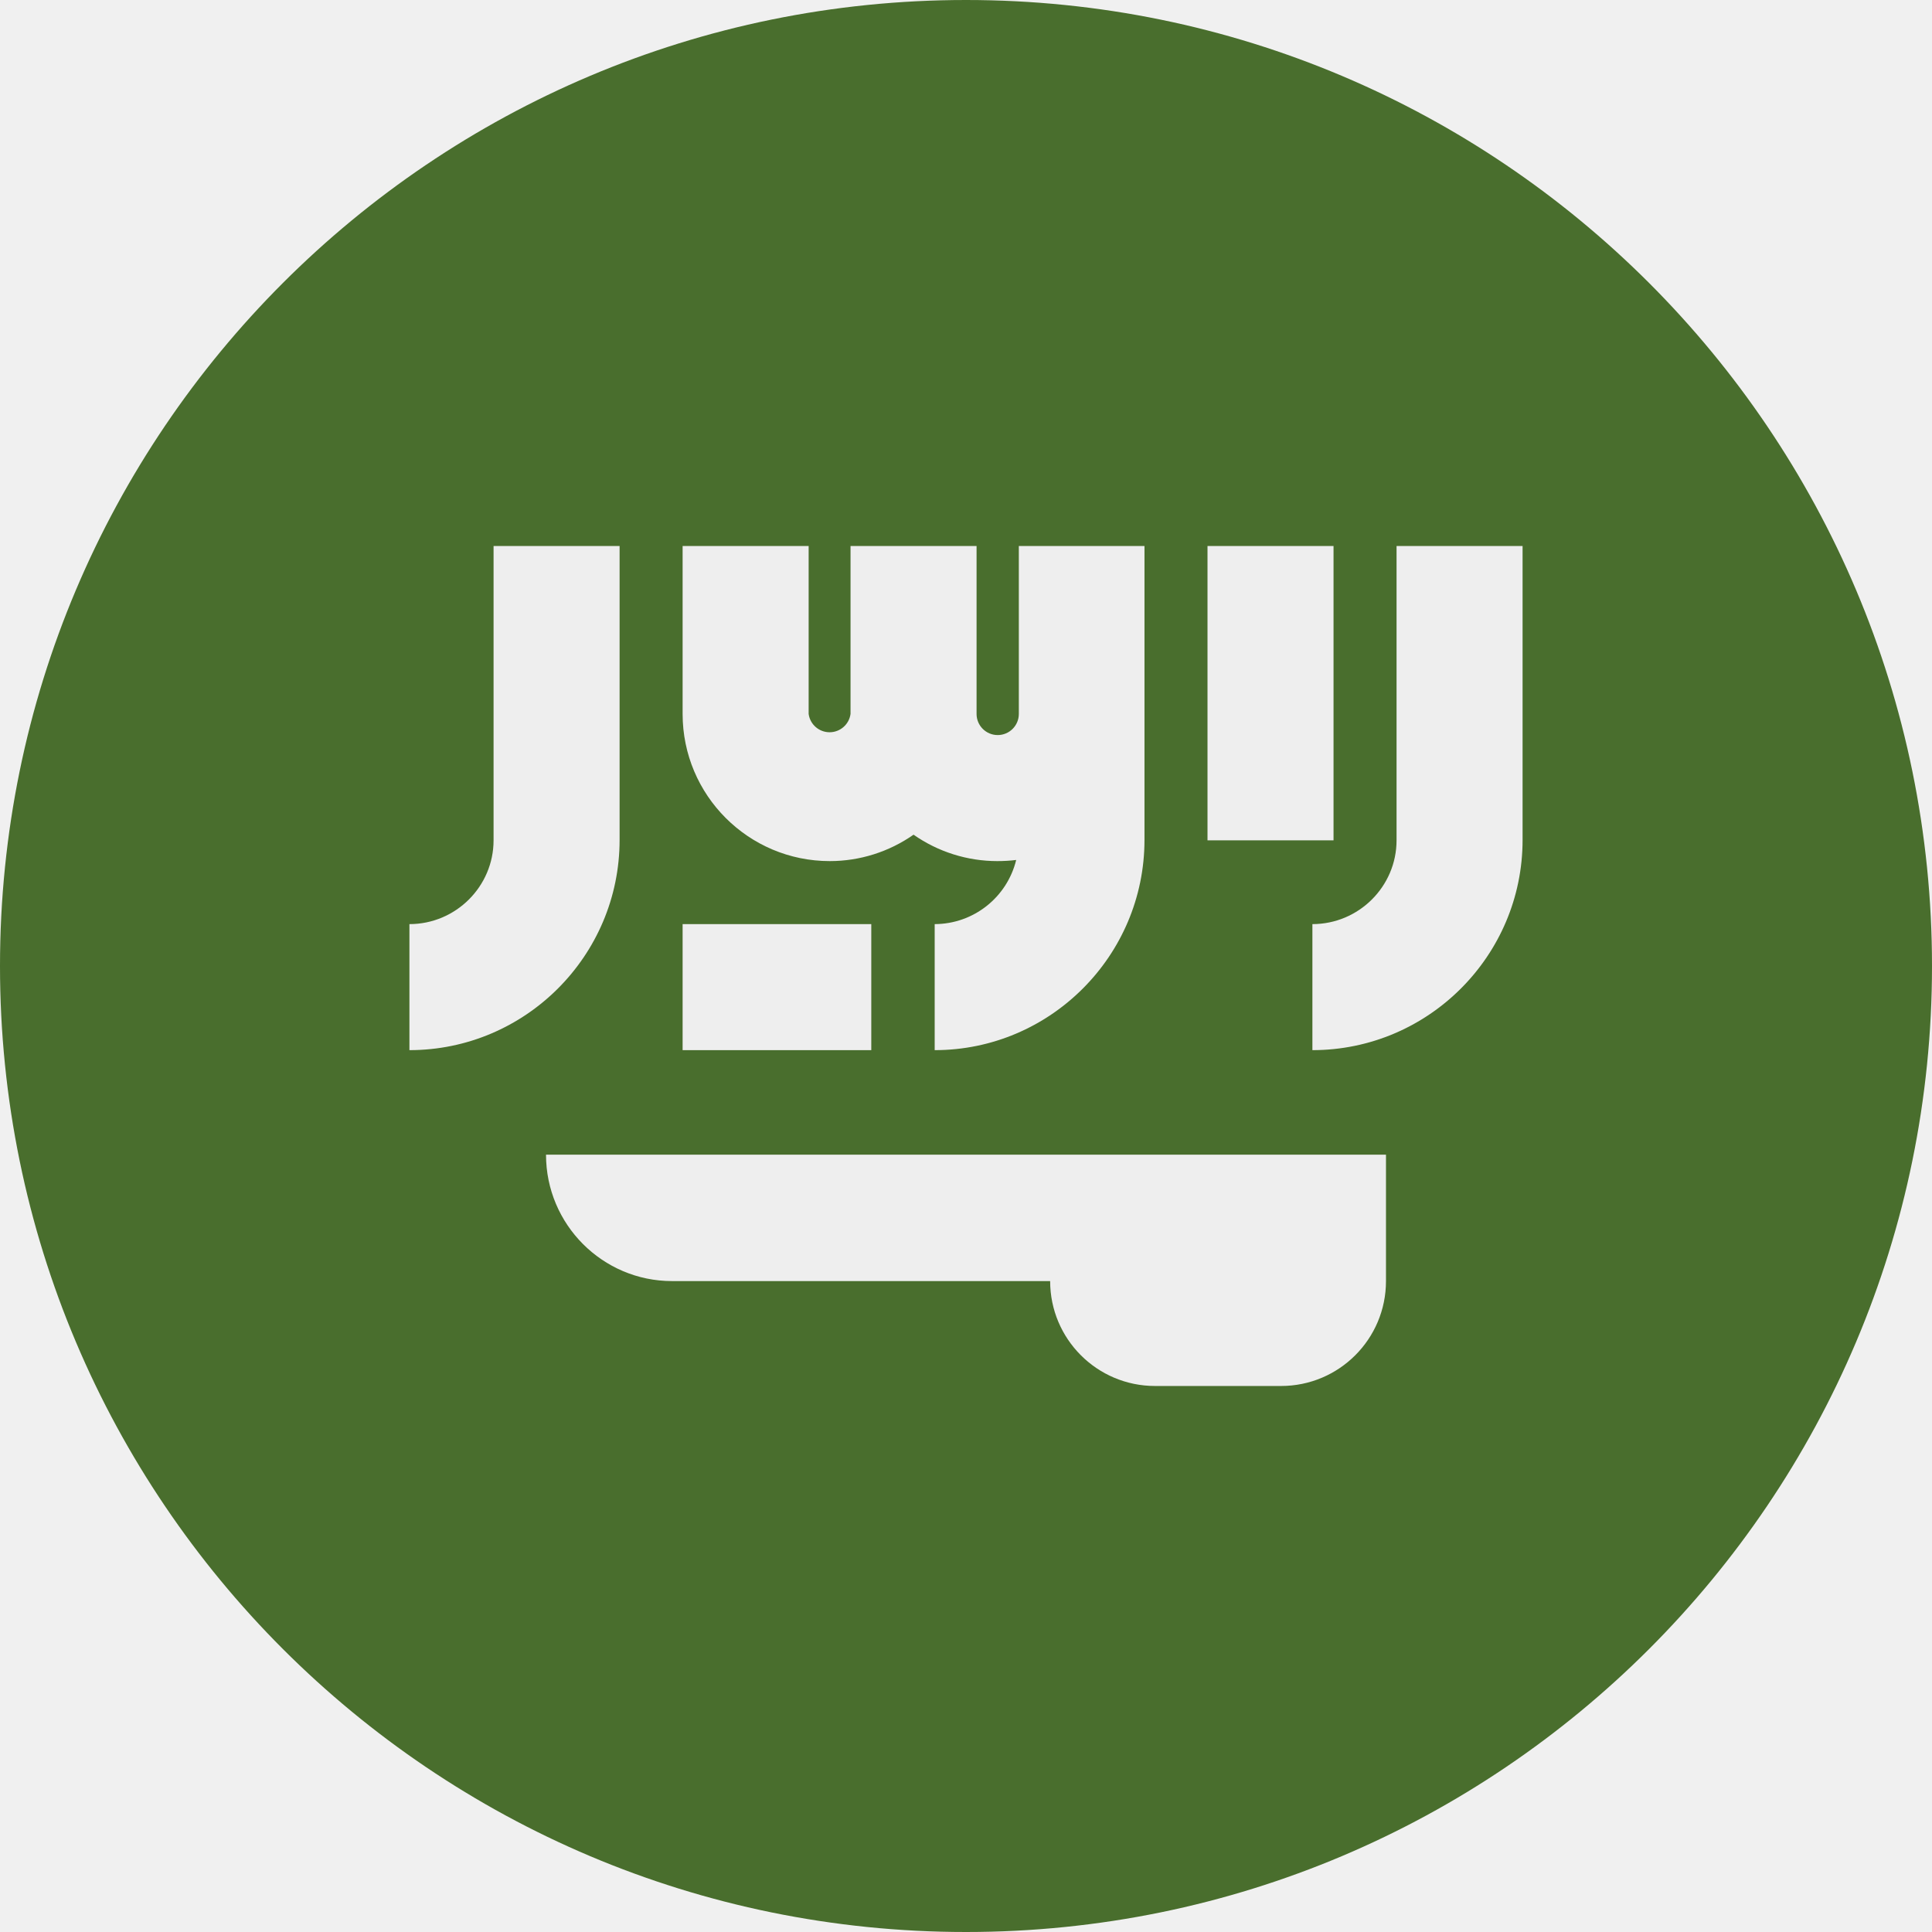
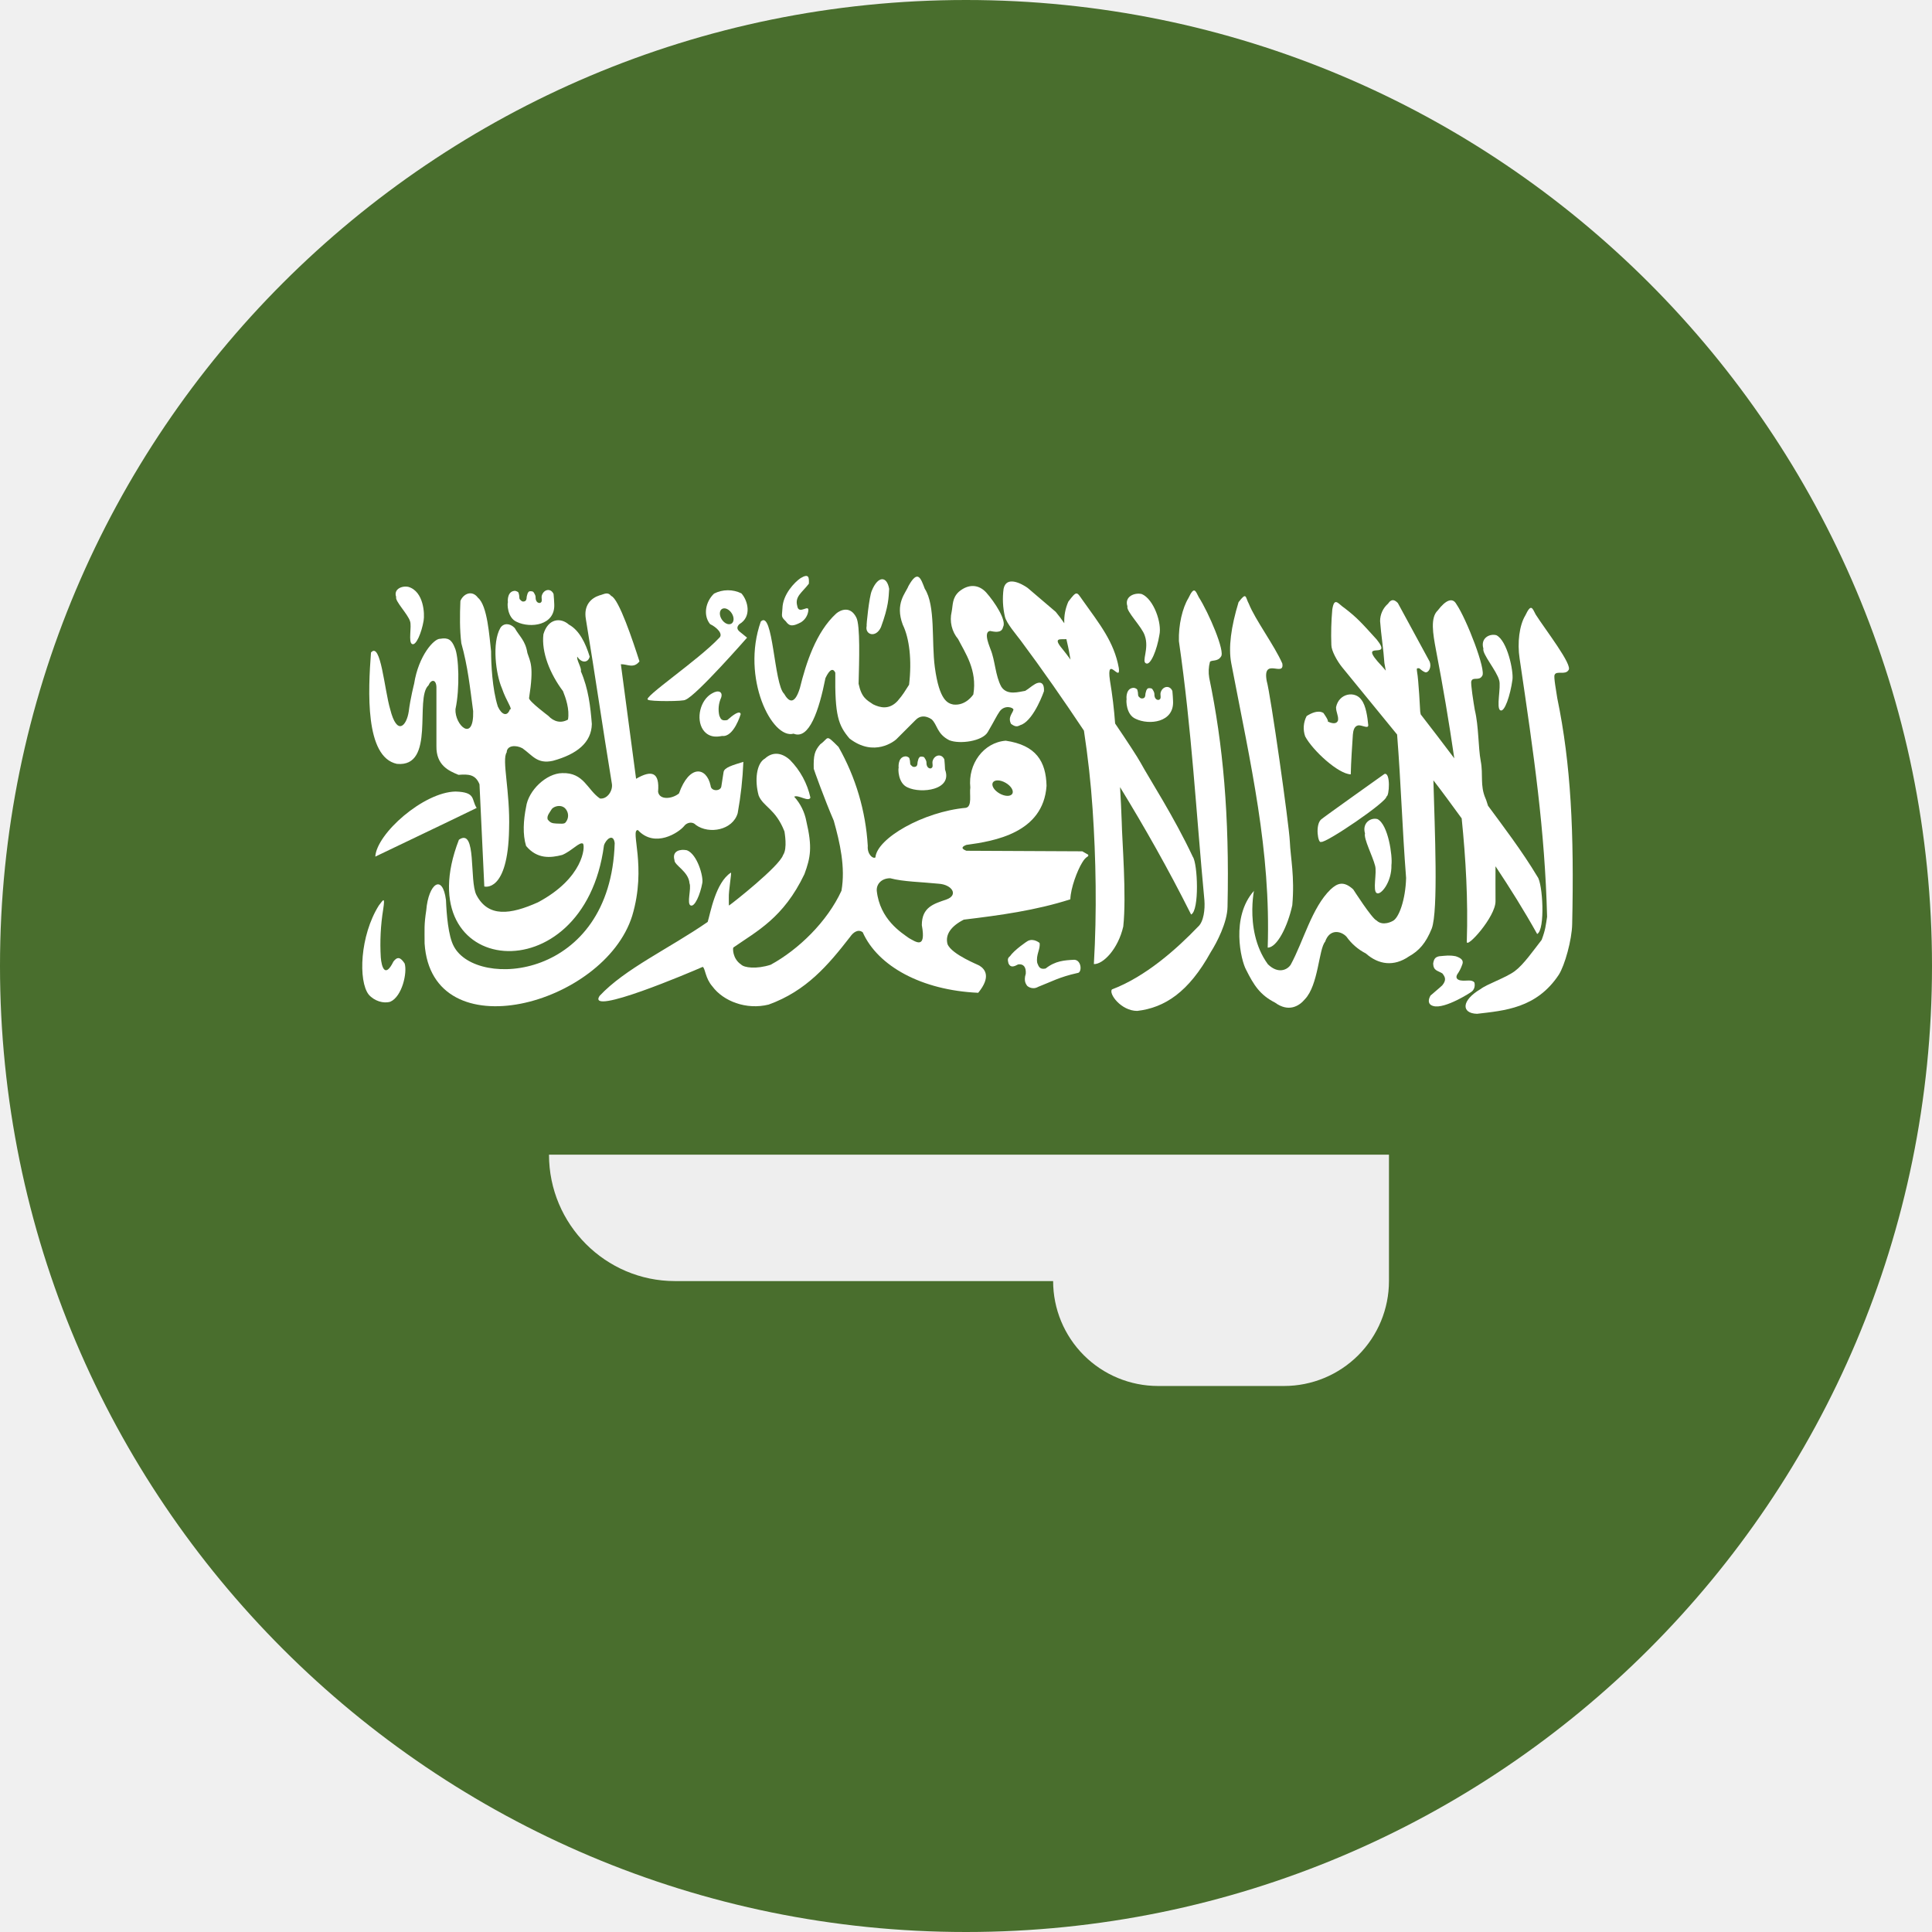
- <svg xmlns="http://www.w3.org/2000/svg" width="512" height="512" viewBox="0 0 512 512">
-   <mask id="a">
-     <circle cx="256" cy="256" r="256" fill="#fff" />
-   </mask>
-   <g mask="url(#a)">
-     <path fill="#496e2d" d="M0 0h512v512H0z" />
-     <g fill="#eee">
-       <path d="M144.7 306c0 18.5 15 33.5 33.4 33.5h100.2a27.8 27.8 0 0 0 27.8 27.8h33.4a27.8 27.8 0 0 0 27.8-27.8V306zm225.4-161.3v78c0 12.2-10 22.2-22.3 22.2v33.4c30.7 0 55.7-25 55.7-55.7v-77.9H370zm-239.3 78c0 12.2-10 22.2-22.3 22.2v33.4c30.7 0 55.7-25 55.7-55.7v-77.9h-33.4z" />
-       <path d="M320 144.7h33.4v78H320zm-50 44.5a5.6 5.6 0 0 1-11.2 0v-44.5h-33.4v44.5a5.6 5.6 0 0 1-11.1 0v-44.5h-33.4v44.5a39 39 0 0 0 39 39 38.7 38.7 0 0 0 22.2-7 38.7 38.7 0 0 0 22.2 7c1.7 0 3.4-.1 5-.3a22.3 22.3 0 0 1-21.6 17v33.4c30.6 0 55.6-25 55.6-55.7v-77.9H270z" />
-       <path d="M180.9 244.9h50v33.4h-50z" />
+ <svg xmlns="http://www.w3.org/2000/svg" width="512" height="512" viewBox="0 0 512 512" fill="none">
+   <g clip-path="url(#clip0_209_2)">
+     <mask id="mask0_209_2" style="mask-type:luminance" maskUnits="userSpaceOnUse" x="0" y="0" width="512" height="512">
+       <path d="M256 512C397.385 512 512 397.385 512 256C512 114.615 397.385 0 256 0C114.615 0 0 114.615 0 256C0 397.385 114.615 512 256 512Z" fill="white" />
+     </mask>
+     <g mask="url(#mask0_209_2)">
+       <path d="M0 0H512V512H0V0Z" fill="#496E2D" />
+       <path d="M105.19 202.434C115.511 203.414 109.812 184.977 113.552 181.629C114.254 179.98 115.56 179.963 115.658 182.054V197.698C115.56 202.793 118.908 204.279 121.504 205.341C124.215 205.128 126.012 205.226 127.073 207.855L128.347 234.931C128.347 234.931 134.618 236.727 134.912 219.695C135.222 209.701 132.919 201.34 134.275 199.396C134.324 197.486 136.757 197.371 138.455 198.302C141.15 200.197 142.358 202.548 146.539 201.617C152.924 199.87 156.745 196.767 156.843 191.868C156.468 187.214 155.945 182.56 153.936 177.906C154.214 177.056 152.712 174.868 152.989 174.019C154.132 175.815 155.88 175.668 156.272 174.019C155.194 170.443 153.512 167.013 150.768 165.527C148.515 163.535 145.216 163.943 144.008 168.091C143.452 172.86 145.739 178.543 149.201 183.164C149.936 184.977 150.981 187.981 150.523 190.692C148.678 191.737 146.816 191.313 145.281 189.68C145.281 189.68 140.203 185.875 140.203 185.026C141.558 176.403 140.513 175.423 139.762 173.039C139.239 169.741 137.671 168.679 136.398 166.425C135.124 165.086 133.409 165.086 132.593 166.425C130.339 170.312 131.384 178.673 133.017 182.413C134.177 185.842 135.973 188.014 135.124 188.014C134.422 189.957 132.985 189.5 131.94 187.263C130.437 182.625 130.143 175.717 130.143 172.598C129.686 168.744 129.196 160.498 126.665 158.407C125.113 156.301 122.811 157.313 122.011 159.256C121.847 163.078 121.815 166.915 122.256 170.459C123.987 176.648 124.542 182.103 125.391 188.455C125.62 196.963 120.476 192.146 120.704 187.932C121.896 182.462 121.586 173.839 120.525 171.651C119.692 169.479 118.696 168.924 116.671 169.283C115.07 169.153 110.922 173.692 109.747 181.204C109.747 181.204 108.75 185.075 108.326 188.52C107.754 192.407 105.207 195.15 103.41 187.981C101.859 182.772 100.912 169.92 98.315 172.925C97.564 182.968 96.666 200.637 105.19 202.434Z" fill="white" />
+       <path d="M120.721 209.766C112.229 209.929 99.801 220.92 99.459 227.011C108.408 222.7 117.21 218.552 126.322 214.11C124.852 211.905 126.24 209.929 120.721 209.766Z" fill="white" />
+       <path d="M167.539 242.704C171.475 229.591 166.903 219.923 169.042 219.972C173.565 224.855 179.901 220.626 181.29 218.927C181.894 218.078 183.38 217.523 184.425 218.633C187.969 221.181 194.207 219.972 195.497 215.498C196.313 211.004 196.815 206.458 196.999 201.895C194.109 202.793 191.953 203.397 191.757 204.589L191.153 208.476C190.908 209.733 188.41 209.782 188.312 208.182C187.217 203.201 182.678 202.548 179.934 210.272C178.089 211.775 174.757 212.068 174.398 209.831C174.839 204.655 172.749 203.952 168.568 206.386C167.229 196.114 165.874 186.299 164.535 176.027C166.282 175.978 167.882 177.269 169.466 175.276C167.719 169.838 164.028 158.734 161.987 157.934C160.991 156.725 160.142 157.476 158.852 157.787C156.663 158.489 154.622 160.383 155.259 164.057C157.856 179.816 159.554 191.819 162.134 207.578C162.526 209.423 160.991 211.856 158.999 211.611C155.618 209.325 154.769 204.687 148.988 204.883C144.791 204.932 140.007 209.472 139.419 213.865C138.716 217.343 138.472 221.132 139.419 224.186C142.358 227.713 145.902 227.37 148.988 226.57C151.519 225.525 153.626 222.977 154.508 223.581C155.112 224.316 154.655 232.694 142.554 239.128C135.222 242.41 129.392 243.161 126.256 237.184C124.313 233.445 126.403 219.237 121.619 222.536C107.46 259.034 154.769 264.097 160.06 224.039C160.566 222.389 162.559 220.74 162.902 223.434C161.808 259.72 126.305 262.219 120.28 250.804C118.777 248.109 118.336 242.133 118.189 238.54C117.291 231.404 113.551 234.147 112.964 241.218C112.359 245.154 112.523 246.264 112.523 250.036C114.401 278.696 160.126 266.383 167.539 242.704ZM149.903 217.915C149.609 218.47 148.319 218.241 147.372 218.241C146.294 218.192 145.787 218.013 145.134 217.147C144.84 216.167 145.755 215.237 146.163 214.502C146.669 213.636 149.396 212.738 150.36 215.155C150.538 215.614 150.59 216.112 150.51 216.597C150.429 217.083 150.219 217.538 149.903 217.915Z" fill="white" />
+       <path d="M181.665 185.434C184.507 184.389 197.979 168.989 197.979 168.989C197.277 168.385 196.656 167.944 195.954 167.34C195.203 166.687 195.285 166.033 195.954 165.396C199.286 163.453 198.224 159.191 196.477 157.248C195.347 156.693 194.103 156.41 192.844 156.422C191.585 156.433 190.346 156.738 189.226 157.313C186.891 159.55 186.336 163.143 188.181 165.396C189.977 166.246 191.774 168.058 190.582 169.054C185.078 174.933 169.989 185.075 171.736 185.434C172.112 185.924 181.371 185.907 181.665 185.434ZM191.643 161.249C192.509 161.036 193.619 161.804 194.142 162.947C194.664 164.09 194.387 165.184 193.537 165.396H193.505C192.656 165.609 191.545 164.841 191.023 163.698C190.516 162.539 190.794 161.461 191.643 161.249ZM104.26 254.821C102.039 259.345 101.108 256.242 100.912 253.711C100.657 249.46 100.87 245.194 101.549 240.989C102.104 237.397 101.549 238.491 100.406 239.944C95.36 247.979 94.919 259.998 97.711 263.574C99.181 265.273 101.614 266.024 103.427 265.469C106.595 264.097 107.983 257.663 107.232 255.327C106.154 253.678 105.321 253.417 104.26 254.821ZM270.518 169.773C276.332 177.579 281.852 185.532 287.257 193.632C288.318 200.654 289.086 207.512 289.543 214.322C290.441 227.452 290.703 241.659 289.886 255.491C292.336 255.589 296.304 251.506 297.676 245.546C298.574 237.299 297.349 222.618 297.267 217.751C297.159 214.701 297.012 211.653 296.827 208.606C303.261 219.123 309.532 230.13 315.655 242.361C317.893 241.316 317.403 228.807 316.096 227.043C311.197 216.543 304.453 206.157 302.297 202.172C301.497 200.703 298.77 196.522 295.52 191.737C295.241 187.918 294.783 184.115 294.148 180.339C293.136 173.349 297.039 181.106 296.5 177.04C295.243 170.051 291.356 165.331 286.816 158.93C285.346 156.856 285.395 156.431 283.125 159.436C282.323 161.236 281.954 163.199 282.048 165.168C281.339 164.126 280.581 163.118 279.778 162.147C277.313 160.02 274.836 157.908 272.347 155.811C270.698 154.635 266.681 152.512 265.962 156.039C265.628 158.512 265.75 161.025 266.322 163.453C266.746 165.201 269.277 168.107 270.518 169.773ZM282.603 169.381C282.913 170.737 283.24 172.092 283.452 173.48L283.697 174.803C283.012 173.845 282.299 172.909 281.558 171.994C278.88 168.826 281.1 169.512 282.603 169.381Z" fill="white" />
+       <path d="M317.484 245.595C311.801 251.523 303.604 258.822 294.687 262.203C293.724 263.28 297.071 267.902 301.383 267.902C308.617 267.053 314.986 262.986 320.881 252.29C322.465 249.808 325.241 244.468 325.307 240.32C325.845 216.053 324.098 197.159 320.456 179.62C320.213 178.213 320.28 176.769 320.652 175.391C321.11 174.835 322.71 175.391 323.559 174.019C324.784 172.745 320.277 162.294 317.697 158.276C316.782 156.48 316.472 155.272 314.953 158.489C313.353 161.102 312.291 165.658 312.422 169.904C315.868 193.795 316.929 214.714 319.183 238.605C319.362 240.908 319.019 244.272 317.484 245.595ZM412.69 185.009C412.445 183.311 411.694 179.359 411.988 178.853C412.445 177.644 414.813 178.983 415.662 177.595C416.903 176.338 409.555 166.899 406.991 162.882C406.06 161.085 405.75 159.877 404.231 163.094C402.631 165.707 402.075 170.394 402.712 174.509C406.55 200.458 409.408 219.956 409.995 242.965C409.653 245.154 409.587 246.329 408.558 249.073C406.289 251.98 403.79 255.605 401.422 257.369C399.071 259.116 394.057 260.798 392.408 262.088C387.231 265.109 387.215 268.555 391.428 268.669C398.646 267.82 407.203 267.232 413.098 258.316C414.682 255.834 416.56 249.089 416.642 244.941C417.181 220.675 416.332 202.548 412.69 185.009ZM357.967 205.21C358.032 201.878 358.343 197.469 358.522 194.709C358.604 193.681 358.849 192.521 359.829 192.26C360.825 191.999 362.589 193.272 362.605 192.195C362.409 190.088 361.984 186.952 360.792 185.466C359.159 183.05 354.832 183.637 354.064 187.426C354.081 188.83 354.717 189.582 354.603 190.855C354.407 191.574 353.656 192.064 351.876 191.215C352.17 190.953 350.717 188.945 350.717 188.945C349.328 188.096 347.467 188.994 346.275 189.761C345.843 190.585 345.586 191.488 345.518 192.415C345.451 193.342 345.575 194.273 345.883 195.15C347.842 198.857 354.685 205.144 357.967 205.21Z" fill="white" />
+       <path d="M355.665 176.812C360.449 182.674 365.332 188.618 370.248 194.661C371.309 208.149 371.587 219.189 372.632 232.677C372.485 238.393 370.721 243.374 369.039 244.092C369.039 244.092 366.508 245.562 364.81 243.945C363.568 243.439 358.62 235.699 358.62 235.699C356.089 233.38 354.423 234.033 352.627 235.699C347.663 240.483 345.425 249.465 342.061 255.638C341.18 257.026 338.73 258.202 336.003 255.54C329.095 246.085 333.145 232.645 332.296 236.107C326.139 243.047 328.85 254.527 330.238 257.01C332.263 261.06 333.913 263.672 337.865 265.681C341.457 268.327 344.266 266.661 345.801 264.816C349.426 261.043 349.475 251.49 351.174 249.563C352.35 246.085 355.371 246.673 356.824 248.224C358.155 250.102 359.92 251.632 361.968 252.682C365.348 255.671 369.382 256.209 373.35 253.482C376.061 251.964 377.841 249.988 379.425 246.085C381.189 241.382 380.225 219.76 379.866 206.794C382.397 210.06 384.863 213.473 387.362 216.886C388.456 227.713 389.076 238.491 388.717 249.498C388.456 251.702 396.392 242.966 396.327 238.818C396.294 235.47 396.327 232.433 396.327 229.575C400.148 235.323 403.872 241.251 407.366 247.522C409.555 246.379 408.836 234.049 407.448 232.351C403.414 225.59 398.042 218.552 394.335 213.522C394.09 212.885 393.959 212.167 393.665 211.562C392.179 208.117 393.11 205.341 392.408 201.683C391.722 198.008 391.901 192.521 390.84 188.161C390.546 186.463 389.664 181.008 389.926 180.502C390.35 179.277 391.983 180.535 392.783 179.13C393.975 177.824 388.652 164.025 385.941 160.073C384.961 158.309 383.197 158.914 381.009 161.788C379.001 163.682 379.752 167.993 380.519 172.092C382.43 182.021 384.03 191.541 385.402 200.964C382.466 197.06 379.499 193.179 376.502 189.321L376.371 188.602C376.371 188.422 375.93 180.045 375.539 178.053C375.473 177.252 375.277 177.007 376.126 177.105C377.025 177.857 377.139 177.906 377.71 178.167C378.625 178.33 379.425 176.779 378.886 175.358L370.444 159.812C369.774 159.142 368.892 158.424 367.831 159.991C367.171 160.567 366.644 161.277 366.283 162.075C365.922 162.872 365.737 163.738 365.74 164.613C366.002 168.287 366.639 172.043 366.883 175.734L367.243 177.726C366.867 177.285 366.41 176.73 366.214 176.534C359.045 168.989 369.513 175.309 364.842 169.479C360.89 165.135 359.747 163.78 356.35 161.167C354.652 160.073 353.623 157.983 353.068 161.543C352.789 164.664 352.707 167.801 352.823 170.933C352.823 172.435 354.342 175.178 355.665 176.812ZM210.309 194.432C214.424 196.13 217.053 188.292 218.751 179.702C219.894 177.285 220.776 177.024 221.364 178.265C221.217 189.696 222.181 192.227 225.12 195.706C231.669 200.768 237.09 196.343 237.531 195.918L242.626 190.823C243.753 189.631 245.272 189.549 246.872 190.611C248.44 192.015 248.228 194.465 251.559 196.163C254.368 197.29 260.377 196.424 261.765 194.007C263.643 190.807 264.101 189.696 264.95 188.488C266.289 186.708 268.575 187.508 268.575 188.063C268.363 189.059 267.024 190.055 267.938 191.835C269.539 193.028 269.898 192.26 270.845 191.999C274.176 190.398 276.659 183.18 276.659 183.18C276.806 180.486 275.303 180.714 274.323 181.27C273.05 182.037 272.968 182.299 271.694 183.082C270.061 183.327 266.909 184.405 265.358 181.988C263.758 179.081 263.725 175.032 262.517 172.108C262.517 171.896 260.394 167.487 262.37 167.209C263.366 167.389 265.472 167.944 265.815 166.181C266.844 164.449 263.578 159.518 261.357 157.019C259.414 154.896 256.719 154.635 254.123 156.807C252.294 158.489 252.555 160.351 252.196 162.131C251.899 163.387 251.9 164.695 252.197 165.951C252.495 167.206 253.082 168.376 253.91 169.365C255.723 172.941 259.038 177.563 257.944 184.03C257.944 184.03 256.017 187.1 252.637 186.708C251.232 186.397 248.946 185.793 247.738 176.812C246.823 170.002 247.966 160.481 245.076 156.023C244.031 153.329 243.279 150.732 240.732 155.337C240.046 157.15 237.107 159.893 239.246 165.56C240.993 169.136 241.695 174.966 240.912 181.466C239.703 183.311 239.442 183.932 237.858 185.777C235.637 188.161 233.236 187.557 231.391 186.659C229.66 185.499 228.321 184.895 227.537 181.204C227.684 175.325 228.011 165.691 226.933 163.649C225.349 160.481 222.736 161.624 221.609 162.588C216.236 167.503 213.591 175.783 211.974 182.364C210.488 187.165 208.904 185.793 207.794 183.85C205.083 181.302 204.903 161.428 201.621 164.711C196.346 179.637 204.593 196.032 210.309 194.432Z" fill="white" />
+       <path d="M288.384 226.505L286.816 225.606L256.099 225.46C254.515 224.855 254.988 224.333 256.099 223.908C263.431 222.912 276.479 220.789 277.344 208.264C277.197 201.748 274.536 197.469 266.534 196.294C260.671 196.751 256.474 202.45 257.144 208.705C256.866 210.403 257.699 213.702 255.984 214.077C244.7 215.106 232.403 222.161 231.995 227.223C231.309 227.697 229.774 226.325 229.97 224.169C229.427 214.949 226.773 205.976 222.213 197.943C218.653 194.383 219.764 195.559 217.38 197.241C215.844 199.004 215.567 200.213 215.649 203.724C215.649 203.855 218.523 211.873 220.956 217.49C222.573 223.255 224.091 229.836 222.997 236.058C219.209 244.288 211.582 251.67 204.234 255.671C200.445 256.895 197.195 256.454 196.395 255.605C194.06 254.038 194.174 251.147 194.354 251.098C200.543 246.771 207.63 243.292 213.183 231.649C214.816 227.207 215.306 224.512 213.689 217.637C213.24 215.215 212.126 212.964 210.472 211.138C211.468 210.485 214.326 212.657 214.767 211.366C213.939 207.603 212.065 204.15 209.361 201.405C207.157 199.396 204.756 199.168 202.731 201.013C200.445 202.287 199.955 206.827 201.049 210.811C202.258 213.816 205.54 214.322 207.892 220.348C207.892 220.479 208.741 224.855 207.532 226.57C206.569 229.575 194.076 239.389 193.39 239.83C193.047 240.255 193.194 239.618 193.145 237.985C193.064 235.993 193.946 231.289 193.701 231.257C189.634 233.886 188.279 241.937 187.544 244.321C177.256 251.425 165.612 256.716 158.884 263.934C155.373 269.404 183.021 257.647 186.238 256.226C186.956 256.748 186.875 259.214 188.801 261.419C191.676 265.305 197.75 267.706 203.711 266.22C213.673 262.611 219.437 255.818 225.283 248.289C226.116 247.064 227.423 246.134 228.631 247.065C232.648 256.063 244.259 262.431 259.234 263.101C262.712 258.871 261.03 256.83 259.626 255.948C259.626 255.818 252.228 253.009 251.102 250.2C250.416 247.652 252.081 245.415 255.413 243.717C265.031 242.557 274.487 241.267 283.648 238.328C283.746 235.258 285.526 230.653 286.751 228.66C287.926 226.635 288.563 227.24 288.384 226.505ZM263.121 207.366C263.578 206.598 265.097 206.631 266.517 207.464C267.938 208.28 268.738 209.586 268.265 210.354C267.807 211.138 266.272 211.089 264.852 210.256C263.431 209.439 262.663 208.149 263.121 207.366ZM250.759 238.393C247.46 239.52 244.292 240.402 244.292 245.17C245.517 251.8 242.61 249.53 240.895 248.616C238.87 247.162 233.171 243.651 232.354 236.074C232.224 234.262 233.644 232.743 235.914 232.743C239.327 233.674 244.373 233.739 248.75 234.196C252.326 234.425 254.106 237.234 250.759 238.393ZM136.985 164.825C140.513 166.523 147.176 165.805 146.882 160.089C146.882 159.583 146.751 157.885 146.702 157.427C145.983 155.745 144.024 156.154 143.567 157.901C143.42 158.473 143.812 159.387 143.305 159.681C143.011 159.975 141.885 159.795 141.934 158.228C141.934 157.721 141.558 157.183 141.346 156.872C141.117 156.725 140.986 156.676 140.578 156.676C140.088 156.693 140.088 156.823 139.827 157.248C139.713 157.656 139.549 158.081 139.549 158.554C139.484 159.109 139.272 159.305 138.863 159.403C138.406 159.403 138.504 159.452 138.145 159.207C137.916 158.963 137.639 158.865 137.639 158.456C137.637 157.979 137.56 157.505 137.41 157.052C137.214 156.791 136.904 156.676 136.545 156.578C134.618 156.578 134.487 158.783 134.601 159.632C134.422 159.779 134.356 163.731 136.985 164.825Z" fill="white" />
+       <path d="M245.517 202.058C245.517 201.552 245.141 201.029 244.929 200.703C244.7 200.556 244.57 200.507 244.161 200.507C243.671 200.523 243.688 200.654 243.41 201.078C243.296 201.503 243.132 201.911 243.132 202.385C243.083 202.956 242.855 203.152 242.447 203.234C241.989 203.234 242.087 203.283 241.712 203.054C241.483 202.809 241.205 202.711 241.205 202.303C241.206 201.826 241.128 201.351 240.977 200.899C240.781 200.637 240.471 200.523 240.111 200.441C238.184 200.441 238.054 202.646 238.152 203.479C238.005 203.642 237.923 207.578 240.552 208.688C244.096 210.37 252.506 209.39 250.448 203.952C250.414 203.058 250.354 202.165 250.269 201.274C249.55 199.592 247.574 200.017 247.133 201.748C247.003 202.319 247.395 203.234 246.872 203.528C246.611 203.822 245.468 203.642 245.517 202.058ZM300.991 190.513C304.518 192.211 311.165 191.492 310.871 185.793C310.836 184.899 310.776 184.006 310.691 183.115C309.972 181.433 308.013 181.857 307.572 183.588C307.425 184.16 307.817 185.075 307.294 185.368C307 185.662 305.873 185.499 305.922 183.915C305.922 183.409 305.547 182.87 305.335 182.56C305.106 182.413 304.975 182.364 304.551 182.364C304.061 182.396 304.077 182.511 303.8 182.935C303.685 183.36 303.522 183.768 303.522 184.242C303.457 184.813 303.244 185.009 302.836 185.091C302.379 185.091 302.477 185.14 302.101 184.911C301.873 184.666 301.611 184.568 301.611 184.16C301.61 183.677 301.533 183.198 301.383 182.739C301.17 182.478 300.876 182.364 300.501 182.282C298.574 182.282 298.443 184.487 298.558 185.319C298.443 185.483 298.362 189.418 300.991 190.513ZM303.375 168.434C304.632 171.961 302.411 175.325 303.734 175.815C304.926 176.37 306.625 172.174 307.245 168.303C307.98 165.168 305.743 158.75 302.575 157.427C300.648 156.97 297.904 158.113 298.786 160.693C298.345 161.935 302.673 166.148 303.375 168.434ZM335.954 251.131C338.42 251.147 341.261 245.497 342.47 239.895C343.139 232.187 342.012 227.501 341.816 222.961C341.604 218.437 336.705 183.899 335.693 180.469C334.501 173.986 340.477 179.604 339.824 175.832C337.75 171.079 332.606 164.172 330.973 160.04C329.993 158.277 330.418 156.709 328.23 159.583C326.221 166.197 325.519 171.586 326.286 175.701C331.479 202.809 336.803 225.345 335.954 251.131ZM397.29 180.257C397.862 182.021 396.425 187.72 397.617 188.243C398.711 188.831 400.246 184.307 400.818 180.11C401.128 177.808 399.446 169.773 396.556 168.336C394.792 167.846 392.293 169.071 393.11 171.88C392.702 173.235 396.654 177.775 397.29 180.257ZM183.053 239.961C184.115 240.402 185.568 237.07 186.123 233.984C186.434 232.285 184.801 226.39 182.041 225.329C180.342 224.969 178.024 225.427 178.742 227.942C178.66 229.297 182.498 230.93 182.727 234.082C183.282 235.388 181.91 239.585 183.053 239.961ZM108.652 164.596C109.191 165.952 108.114 170.279 109.24 170.688C110.269 171.145 111.723 167.683 112.261 164.498C112.572 162.735 112.327 156.758 108.244 155.533C106.562 155.157 104.227 156.088 104.994 158.228C104.603 159.24 108.048 162.702 108.652 164.596ZM188.704 183.752C185.584 185.45 184.36 190.48 186.319 193.403C188.132 196 191.006 195.036 191.398 195.036C194.468 195.412 196.281 189.288 196.281 189.288C196.281 189.288 196.379 187.573 192.737 190.823C191.202 191.117 191.006 190.545 190.631 189.663C190.259 188.065 190.425 186.389 191.104 184.895C191.627 183.376 190.451 182.707 188.704 183.752ZM212.252 164.923C212.755 164.612 213.187 164.198 213.519 163.708C213.851 163.219 214.076 162.664 214.179 162.081C214.652 159.697 211.648 163.208 211.272 160.546C210.603 158.081 212.529 157.068 214.358 154.684C214.424 153.034 214.391 151.875 212.154 153.214C210.586 154.276 207.451 157.509 207.353 161.232C207.255 163.339 206.863 163.323 208.251 164.662C209.247 166.115 210.243 165.968 212.252 164.923ZM233.465 166.197C235.49 160.71 235.49 158.391 235.637 156.056C235.016 152.512 232.616 152.626 231.032 156.562C230.346 158.048 229.546 165.87 229.676 165.87C229.137 168.205 232.11 169.201 233.465 166.197ZM366.883 205.112C366.883 205.112 350.504 216.755 350.112 217.164C348.479 218.601 349.296 223.696 350.112 223.108C351.272 223.565 367.749 212.379 367.422 211.072C368.19 211.105 368.566 204.524 366.883 205.112ZM364.875 236.695C365.969 237.283 368.859 233.706 368.745 229.248C369.072 226.945 367.912 218.503 365.038 217.066C363.274 216.576 360.923 218.078 361.739 220.871C361.331 222.21 363.764 226.896 364.401 229.379C364.973 231.159 363.683 236.172 364.875 236.695ZM272.119 261.125C272.119 261.272 273.507 262.464 275.14 261.517C278.569 260.194 280.725 258.92 285.526 257.859C286.783 257.842 286.702 254.462 284.709 254.348C282.113 254.478 279.696 254.609 277.099 256.667C275.499 257.026 275.238 256.062 274.879 255.181C274.487 253.009 275.777 251.506 275.499 249.889C275.597 249.987 274.013 248.534 272.396 249.351C272.315 249.351 268.787 251.735 267.661 253.401C266.958 253.939 267.04 254.397 267.252 255.295C267.791 256.536 268.755 256.16 269.832 255.572C271.27 255.377 271.955 256.324 271.841 258.038C271.155 260.21 272.119 261.01 272.119 261.125ZM379.099 263.836C378.56 264.766 378.2 266.171 379.866 266.612C382.936 267.477 390.007 262.872 390.007 262.79C391.15 261.925 390.775 260.308 390.677 260.308C390.007 259.541 388.505 259.982 387.492 259.867C387.019 259.867 385.418 259.622 386.186 258.218C386.726 257.461 387.155 256.631 387.46 255.752C387.933 254.691 387.525 253.988 385.794 253.417C384.047 253.09 383.344 253.254 381.401 253.417C380.356 253.645 379.997 254.103 379.801 255.376C379.882 257.303 381.042 257.205 382.25 257.973C382.953 258.871 383.41 259.688 382.201 261.141C381.058 262.203 380.258 262.79 379.099 263.836Z" fill="white" />
+       <path d="M145.49 306C145.49 324.5 160.49 339.5 178.89 339.5H279.09C279.09 346.873 282.019 353.944 287.232 359.158C292.446 364.371 299.517 367.3 306.89 367.3H340.29C347.663 367.3 354.734 364.371 359.947 359.158C365.161 353.944 368.09 346.873 368.09 339.5V306H145.49Z" fill="#EEEEEE" />
    </g>
  </g>
+   <defs>
+     <clipPath id="clip0_209_2">
+       <rect width="512" height="512" fill="white" />
+     </clipPath>
+   </defs>
</svg>
